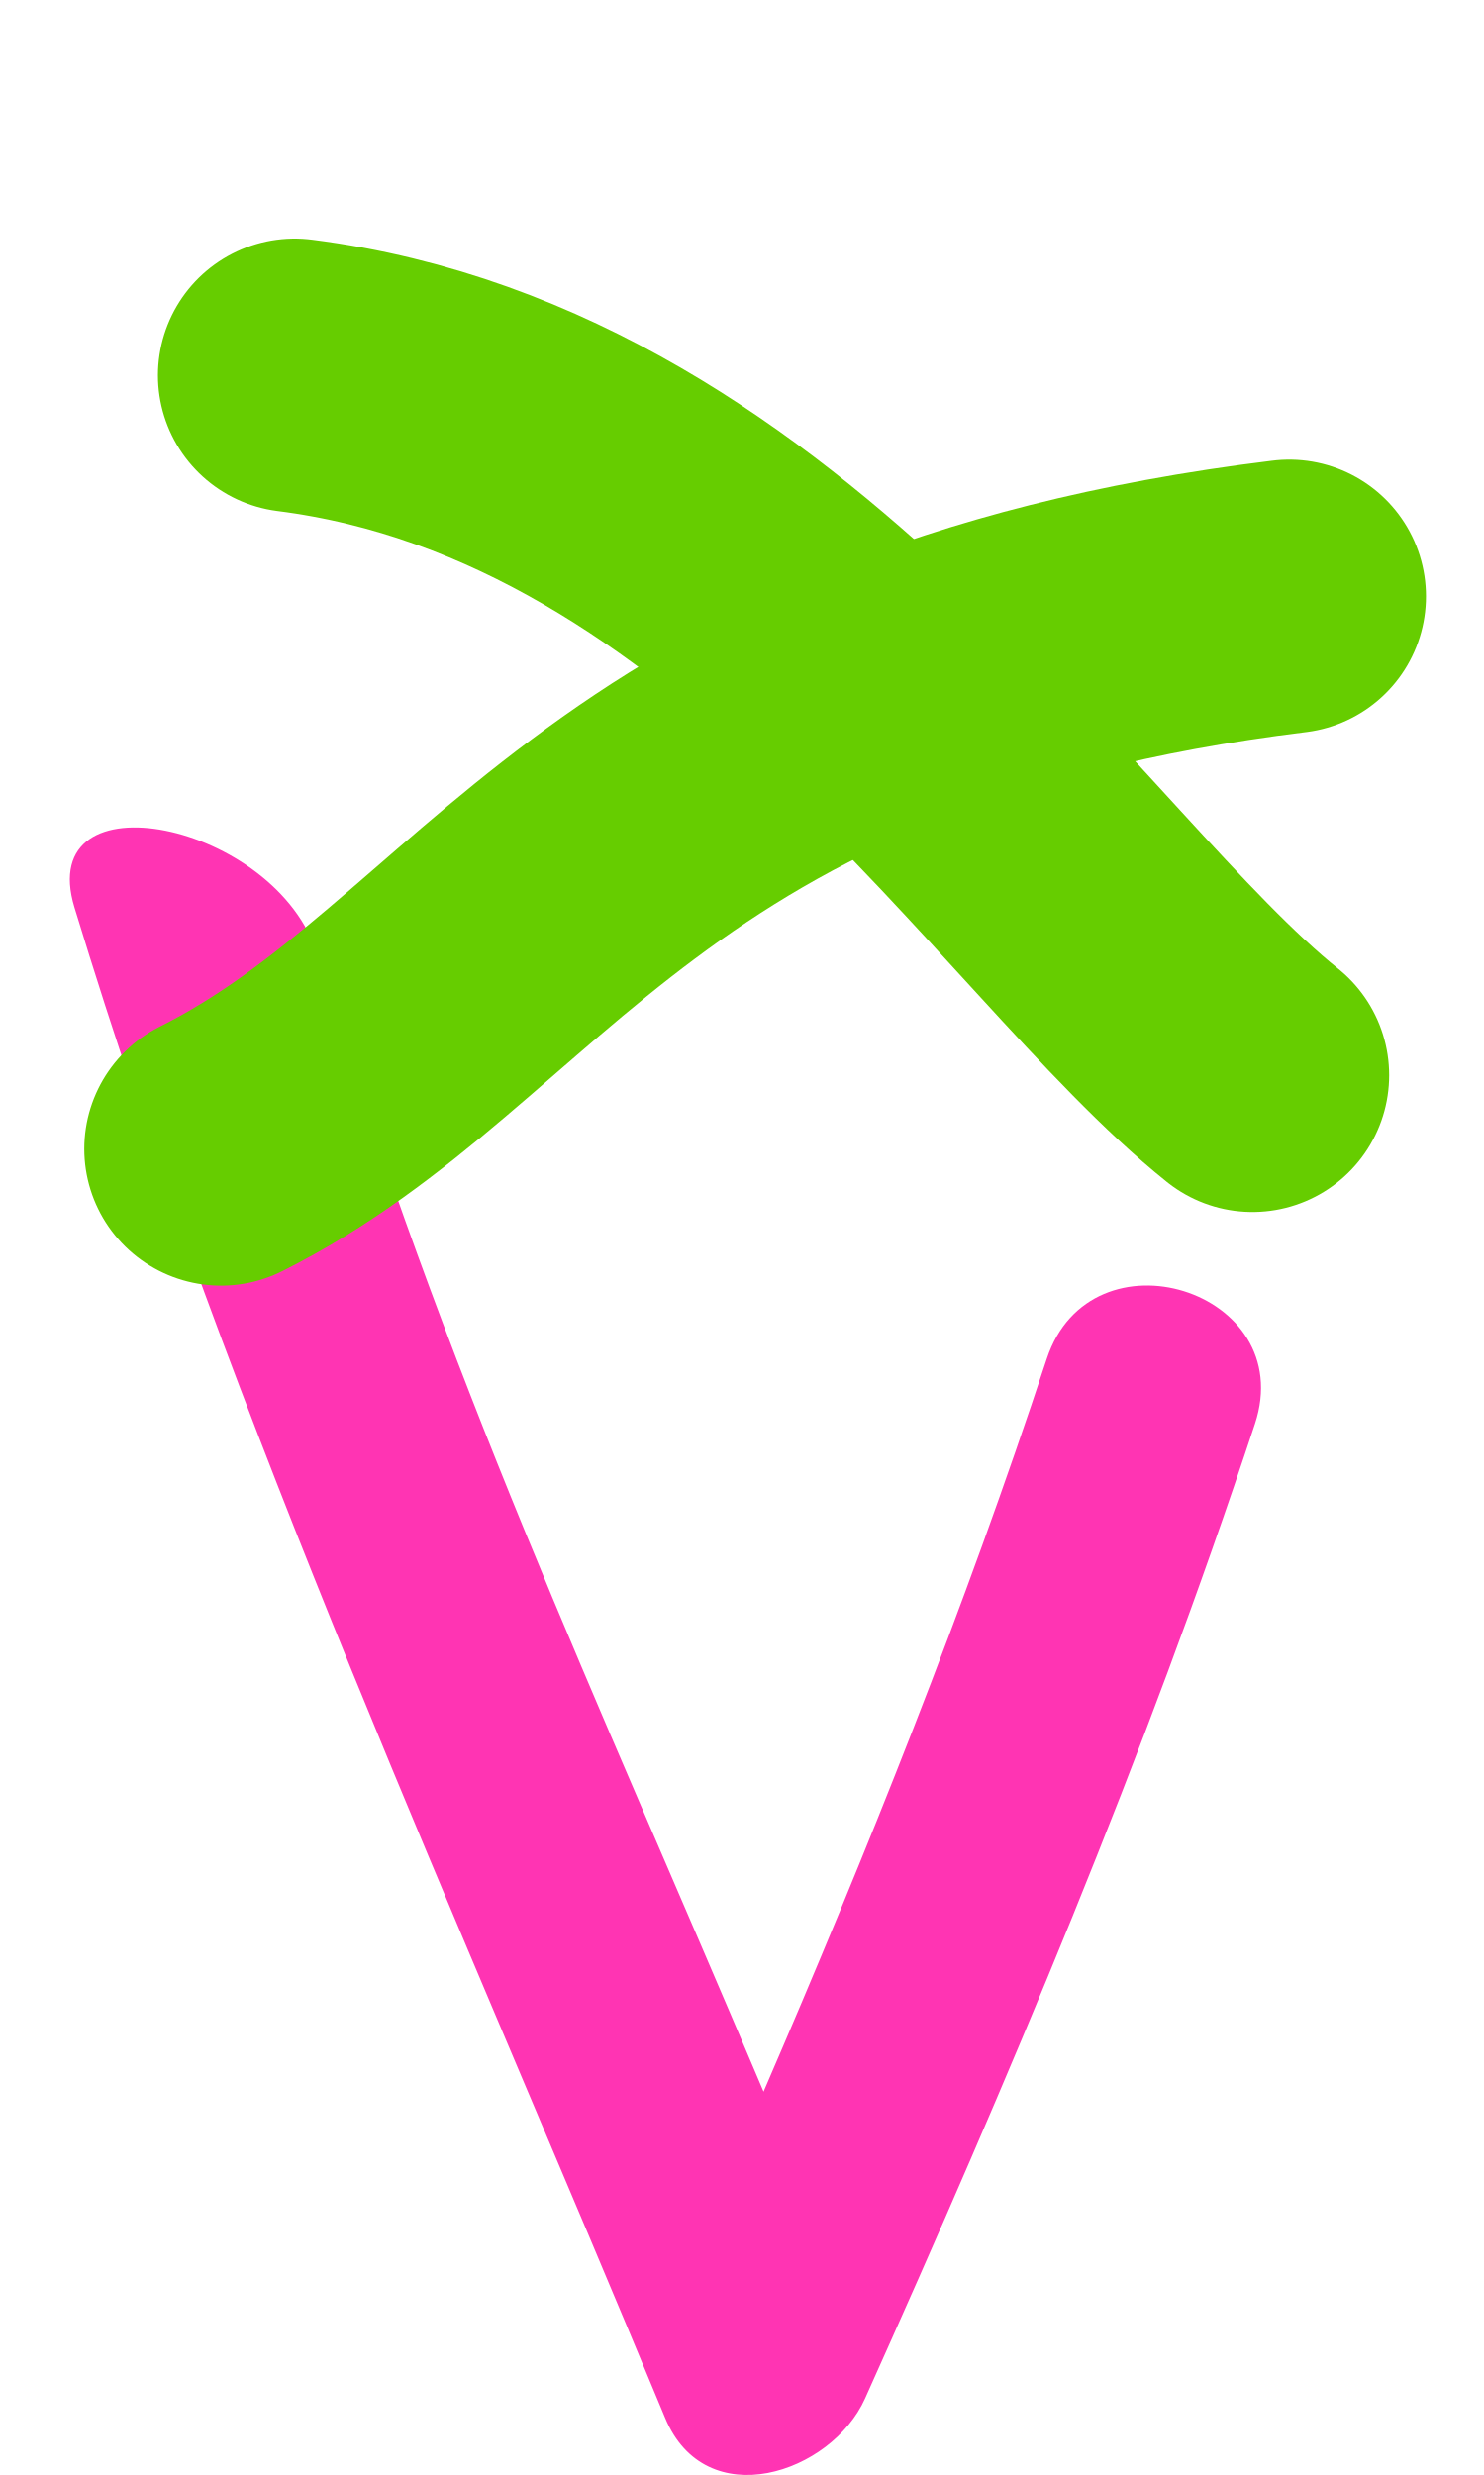
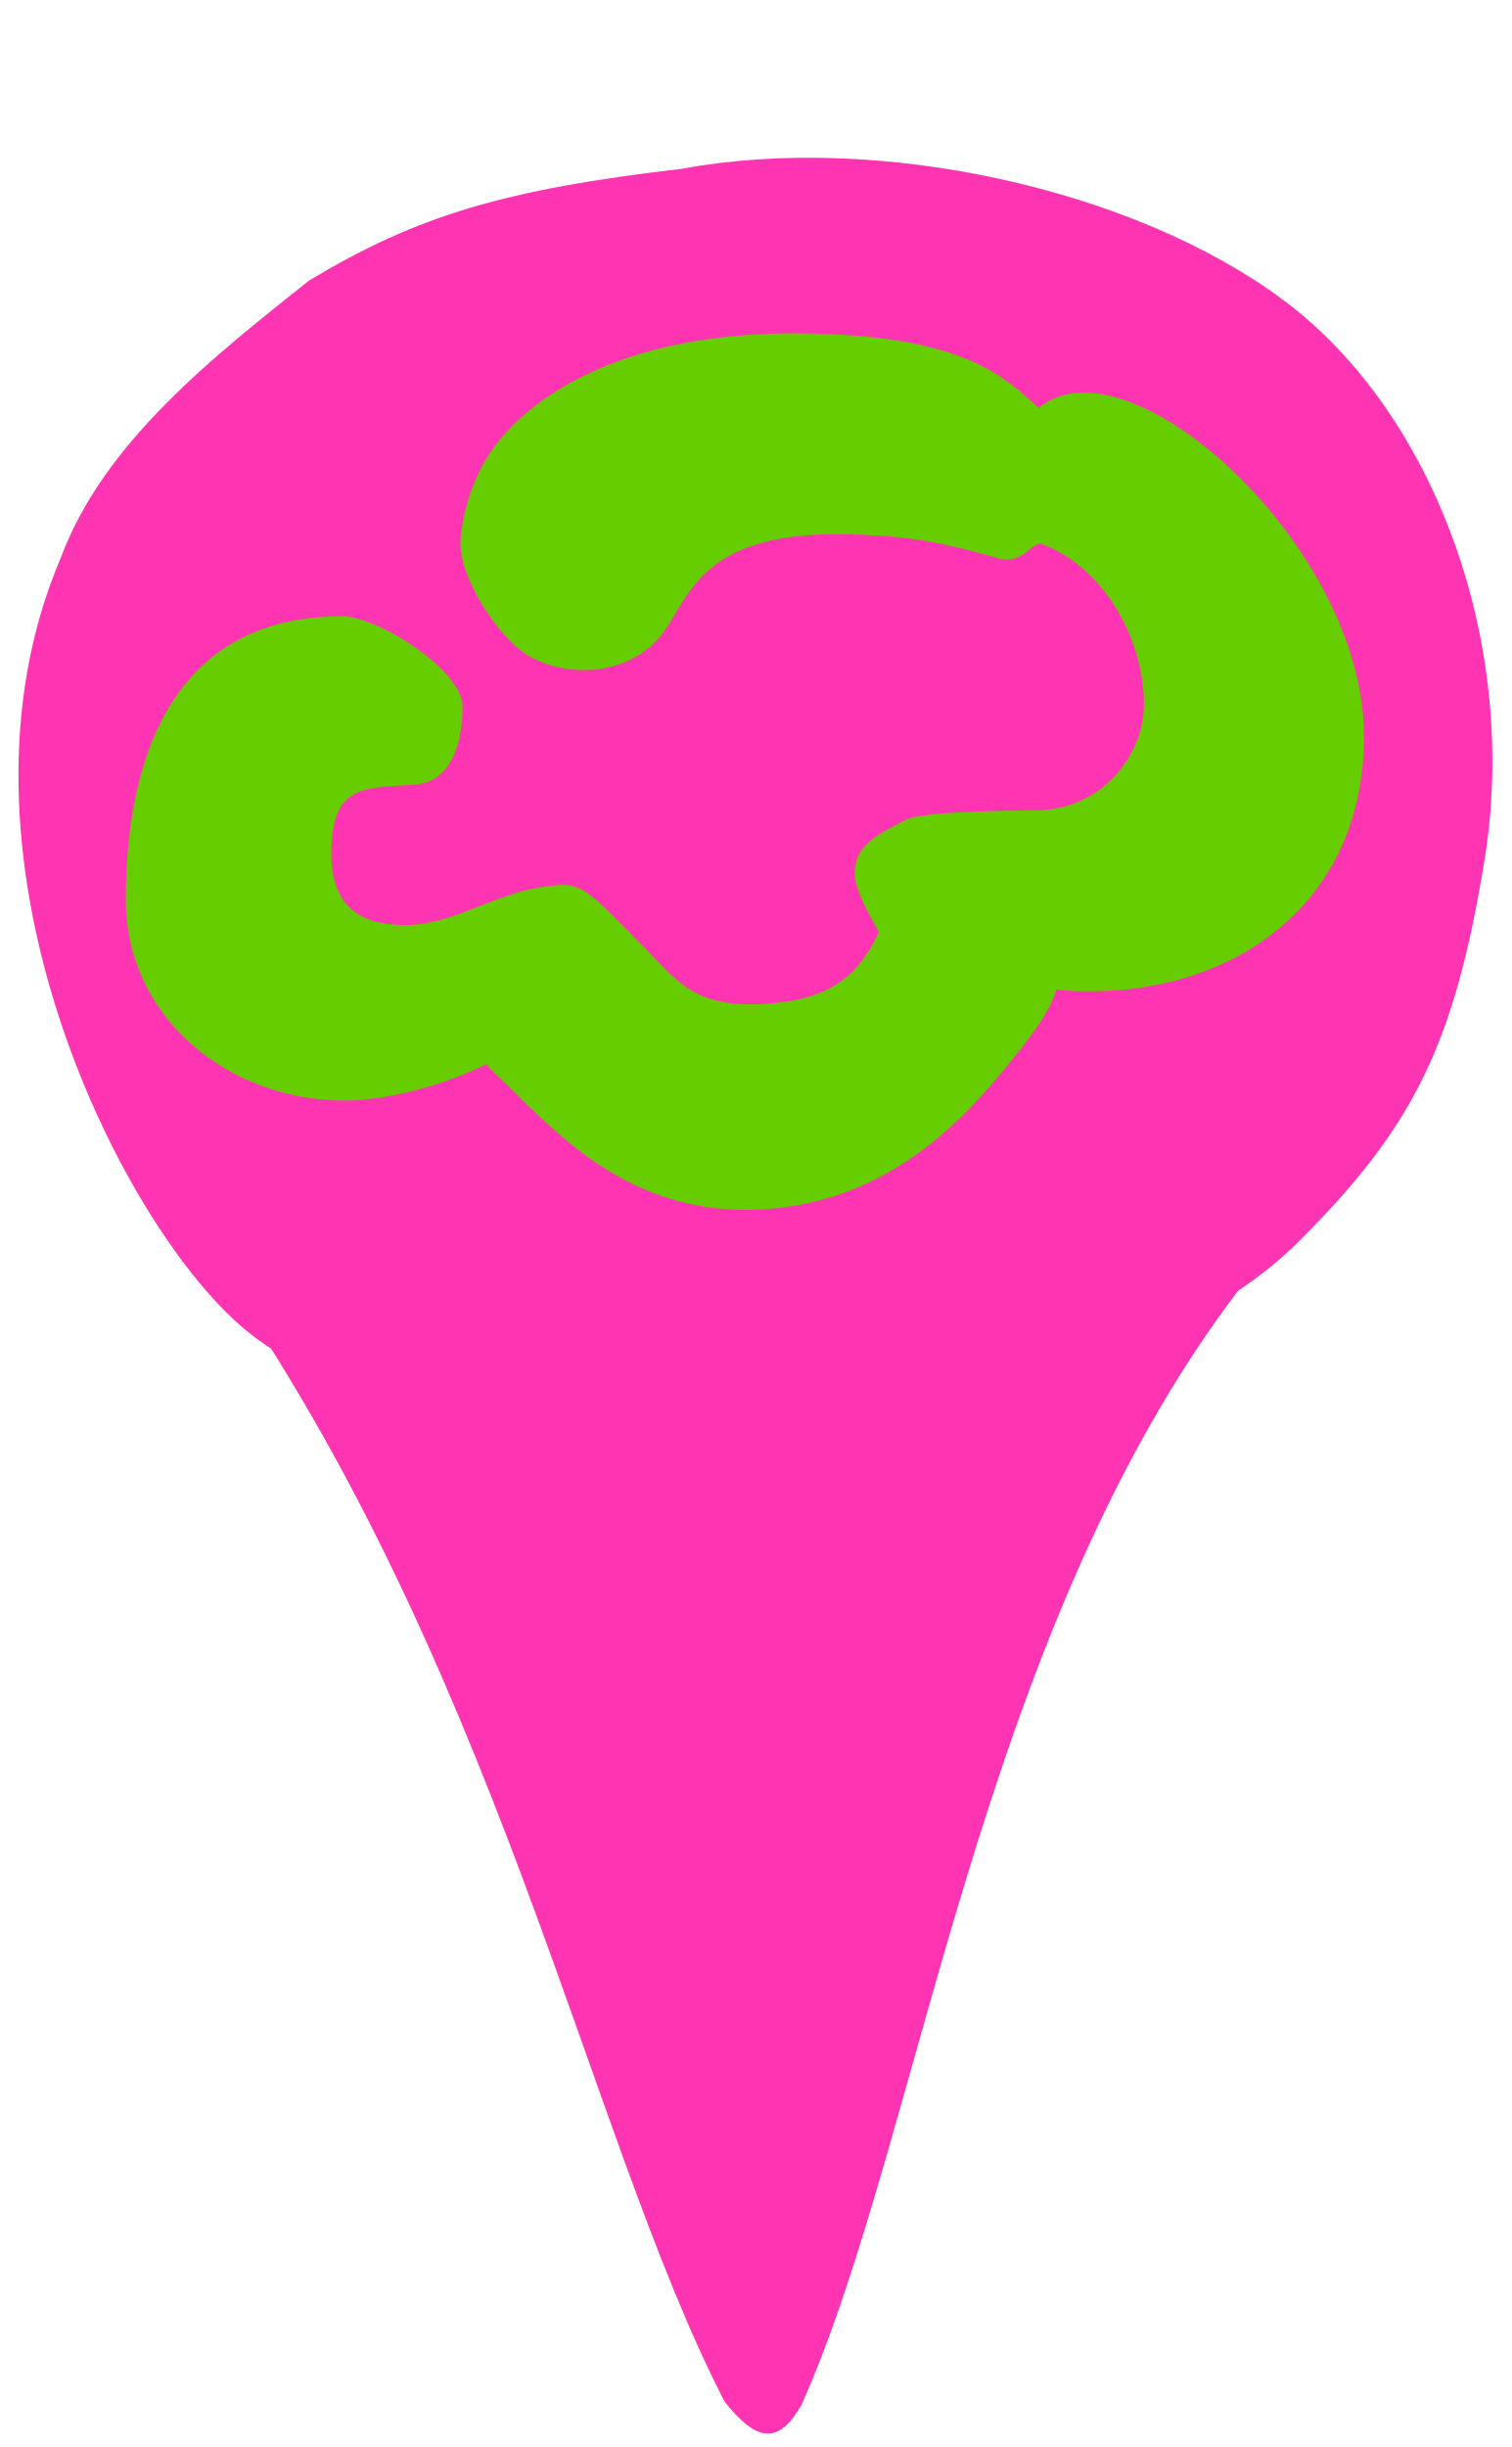
- <svg xmlns="http://www.w3.org/2000/svg" version="1.1" width="40.691" height="67.872" id="svg3173">
+ <svg xmlns="http://www.w3.org/2000/svg" version="1.1" width="42" height="68" id="svg3173">
  <defs id="defs3175" />
-   <path id="path145" d="m 28.706,37.263 c -2.251,6.83 -4.917,13.5 -7.767,20.096 -4.72,-11.153 -8.701,-19.552 -12.23,-31.159 -1.115,-3.666 -7.792,-5.015 -6.667,-1.316 4.324,14.213 10.521,27.717 16.196,41.418 1.113,2.688 4.563,1.528 5.484,-0.527 3.934,-8.761 7.681,-17.6 10.692,-26.728 1.211,-3.669 -4.503,-5.439 -5.708,-1.784 z" style="fill:#ff34b3" />
-   <path style="fill:#66cd00;stroke:#66cd00;stroke-width:7.5;stroke-linecap:round;stroke-linejoin:round;stroke-miterlimit:4;stroke-opacity:1;stroke-dasharray:none" id="path3782" d="m 8.081,10.293 c 12.841,1.632 20.479,14.565 26.264,19.193" />
-   <path style="fill:none;stroke:#66cd00;stroke-width:7.5;stroke-linecap:round;stroke-linejoin:miter;stroke-miterlimit:4;stroke-opacity:1;stroke-dasharray:none" id="path3786" d="M 35.355,16.354 C 17.025,18.603 14.033,27.52 6.061,31.506" />
+   <path style="fill:#ff34b3" id="path145" d="M 5.529,34.509 C 13.779,45.848 16.286,59.292 20.143,66.747 c 0.896,1.12 1.492,1.192 2.128,0.092 C 25.757,59.076 27.338,43.89 35.609,34.392 26.483,39.383 3.489,24.31 5.529,34.509 z" />
+   <path style="fill:#ff34b3;fill-opacity:1" id="path2993" d="M 8.586,7.798 C 11.619,5.974 14.051,5.264 18.956,4.69 c 5.422,-1.009 12.573,0.541 16.751,3.678 4.177,3.137 6.532,9.555 5.55,15.55 -0.837,5.111 -1.964,7.398 -5.182,10.602 -3.258,3.243 -9.448,4.666 -14.359,4.921 C 16.812,39.696 10.169,39.861 6.696,36.849 3.224,33.837 -1.786,23.637 1.685,15.514 2.873,12.291 5.964,9.888 8.586,7.798 z" />
+   <text xml:space="preserve" style="font-size:22px;font-style:normal;font-variant:normal;font-weight:bold;font-stretch:normal;text-align:center;line-height:125%;letter-spacing:0px;word-spacing:0px;text-anchor:middle;fill:#ff34b3;fill-opacity:1;stroke:none;font-family:Pecita;-inkscape-font-specification:Pecita Bold" x="-72.61" y="-16.36" id="text2991" transform="scale(1,-1)">
+     <tspan id="tspan2993" x="-72.61" y="-16.36" />
+   </text>
+   <g style="font-size:29.011px;font-style:normal;font-variant:normal;font-weight:bold;font-stretch:normal;text-align:center;line-height:125%;letter-spacing:0px;word-spacing:0px;text-anchor:middle;fill:#66cd00;fill-opacity:1;stroke:none;font-family:DIN Condensed;-inkscape-font-specification:DIN Condensed" id="text2995">
+     <path d="m 13.516,29.57 c 0.152,0.202 0.405,0.405 0.607,0.607 1.518,1.518 3.442,3.442 6.579,3.442 4.201,0 6.478,-2.986 7.693,-4.504 0.557,-0.709 0.86,-1.215 0.962,-1.62 0.354,0.051 0.658,0.051 0.962,0.051 4.049,0 7.592,-2.48 7.592,-7.086 0,-5.314 -6.611,-11.207 -9.042,-9.119 -0.822,-0.759 -1.849,-1.767 -5.129,-2.015 -6.056,-0.459 -8.918,1.645 -9.981,3.062 -0.759,1.012 -0.963,2.267 -0.963,2.722 0,1.012 1.145,2.786 2.065,3.208 1.3,0.596 2.801,0.289 3.56,-0.723 0.759,-1.012 1.05,-2.852 5.171,-2.747 1.924,0.049 2.881,0.31 4.162,0.669 0.687,0.192 0.932,-0.501 1.216,-0.393 1.704,0.646 2.799,2.589 2.824,4.392 0.021,1.541 -1.243,3.005 -3.014,3.005 -1.518,0 -3.234,0.083 -3.552,0.239 -1.012,0.497 -1.497,0.813 -1.469,1.568 0.015,0.415 0.406,1.117 0.672,1.568 -0.572,1.243 -1.394,1.897 -3.18,2.002 -2.021,0.119 -2.447,-0.673 -3.46,-1.686 -1.012,-1.012 -1.519,-1.618 -2.076,-1.618 -1.721,0 -2.937,1.112 -4.456,1.112 -1.518,0 -2.134,-0.766 -2.043,-2.282 0.099,-1.639 0.977,-1.523 2.318,-1.622 1.009,-0.075 1.32,-1.152 1.32,-2.164 0,-1.012 -2.345,-2.512 -3.357,-2.512 -4.403,0 -6.001,3.487 -6.001,7.89 0,3.239 2.834,5.567 6.073,5.567 1.164,0 2.733,-0.405 3.948,-1.012" style="font-size:50.611px;fill:#66cd00;font-family:Pecita;-inkscape-font-specification:Pecita" id="path3012" />
+   </g>
</svg>
